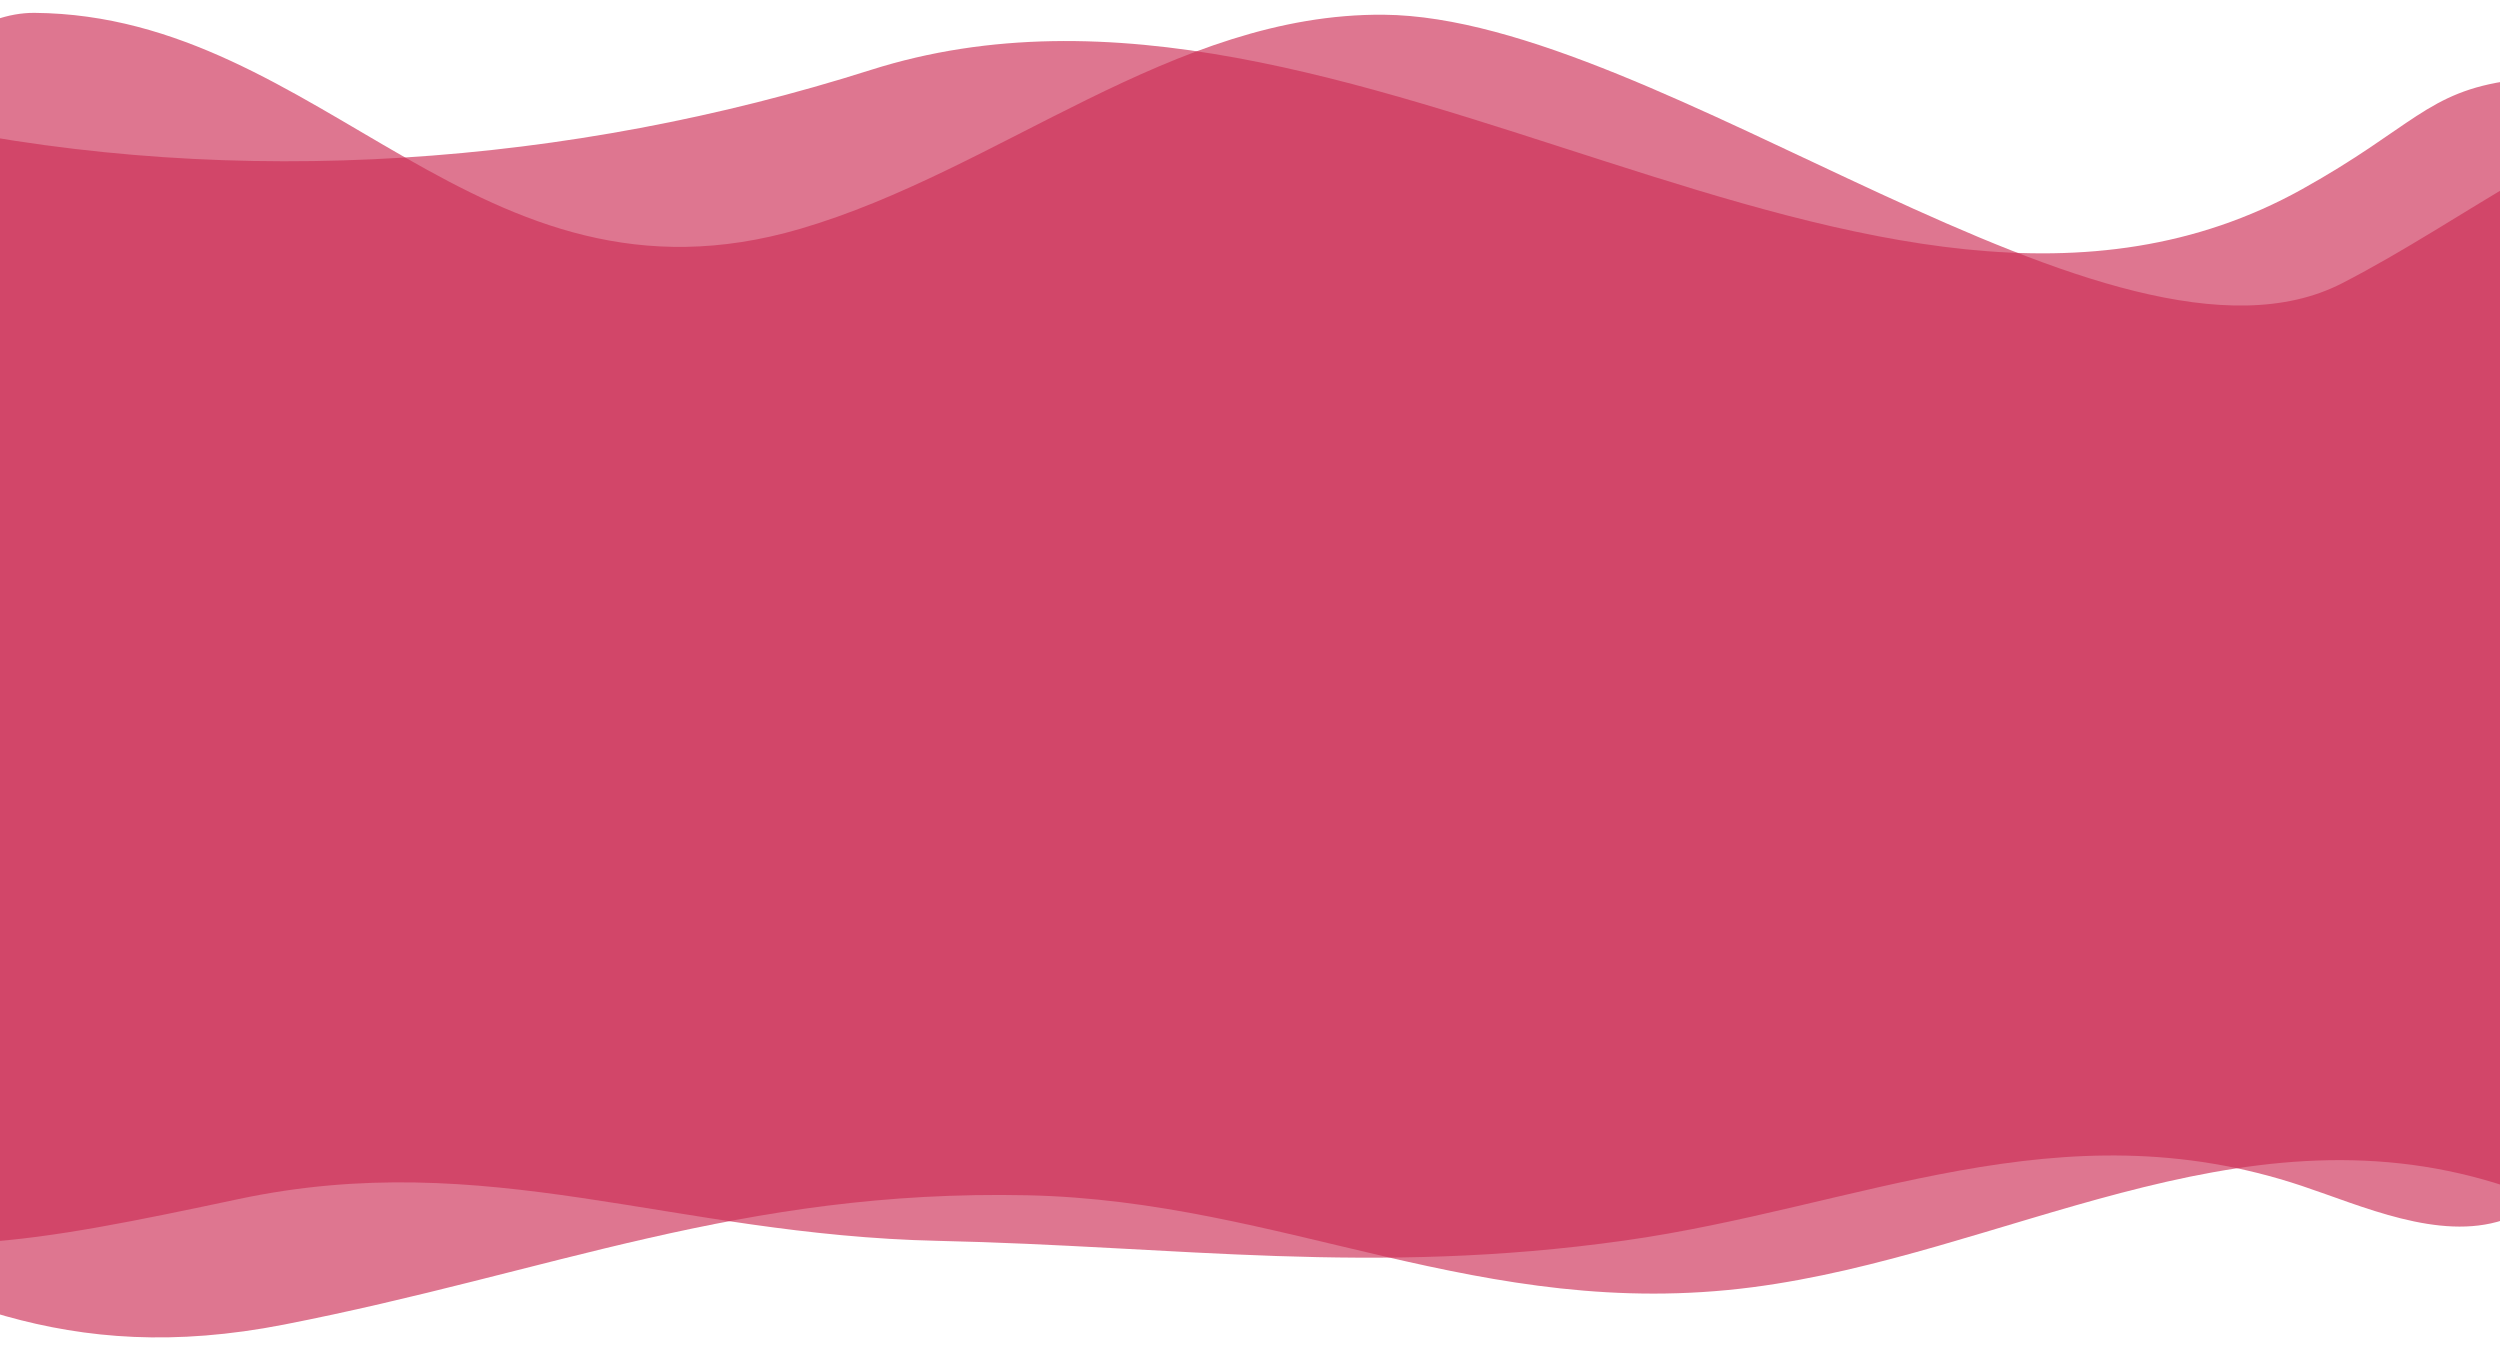
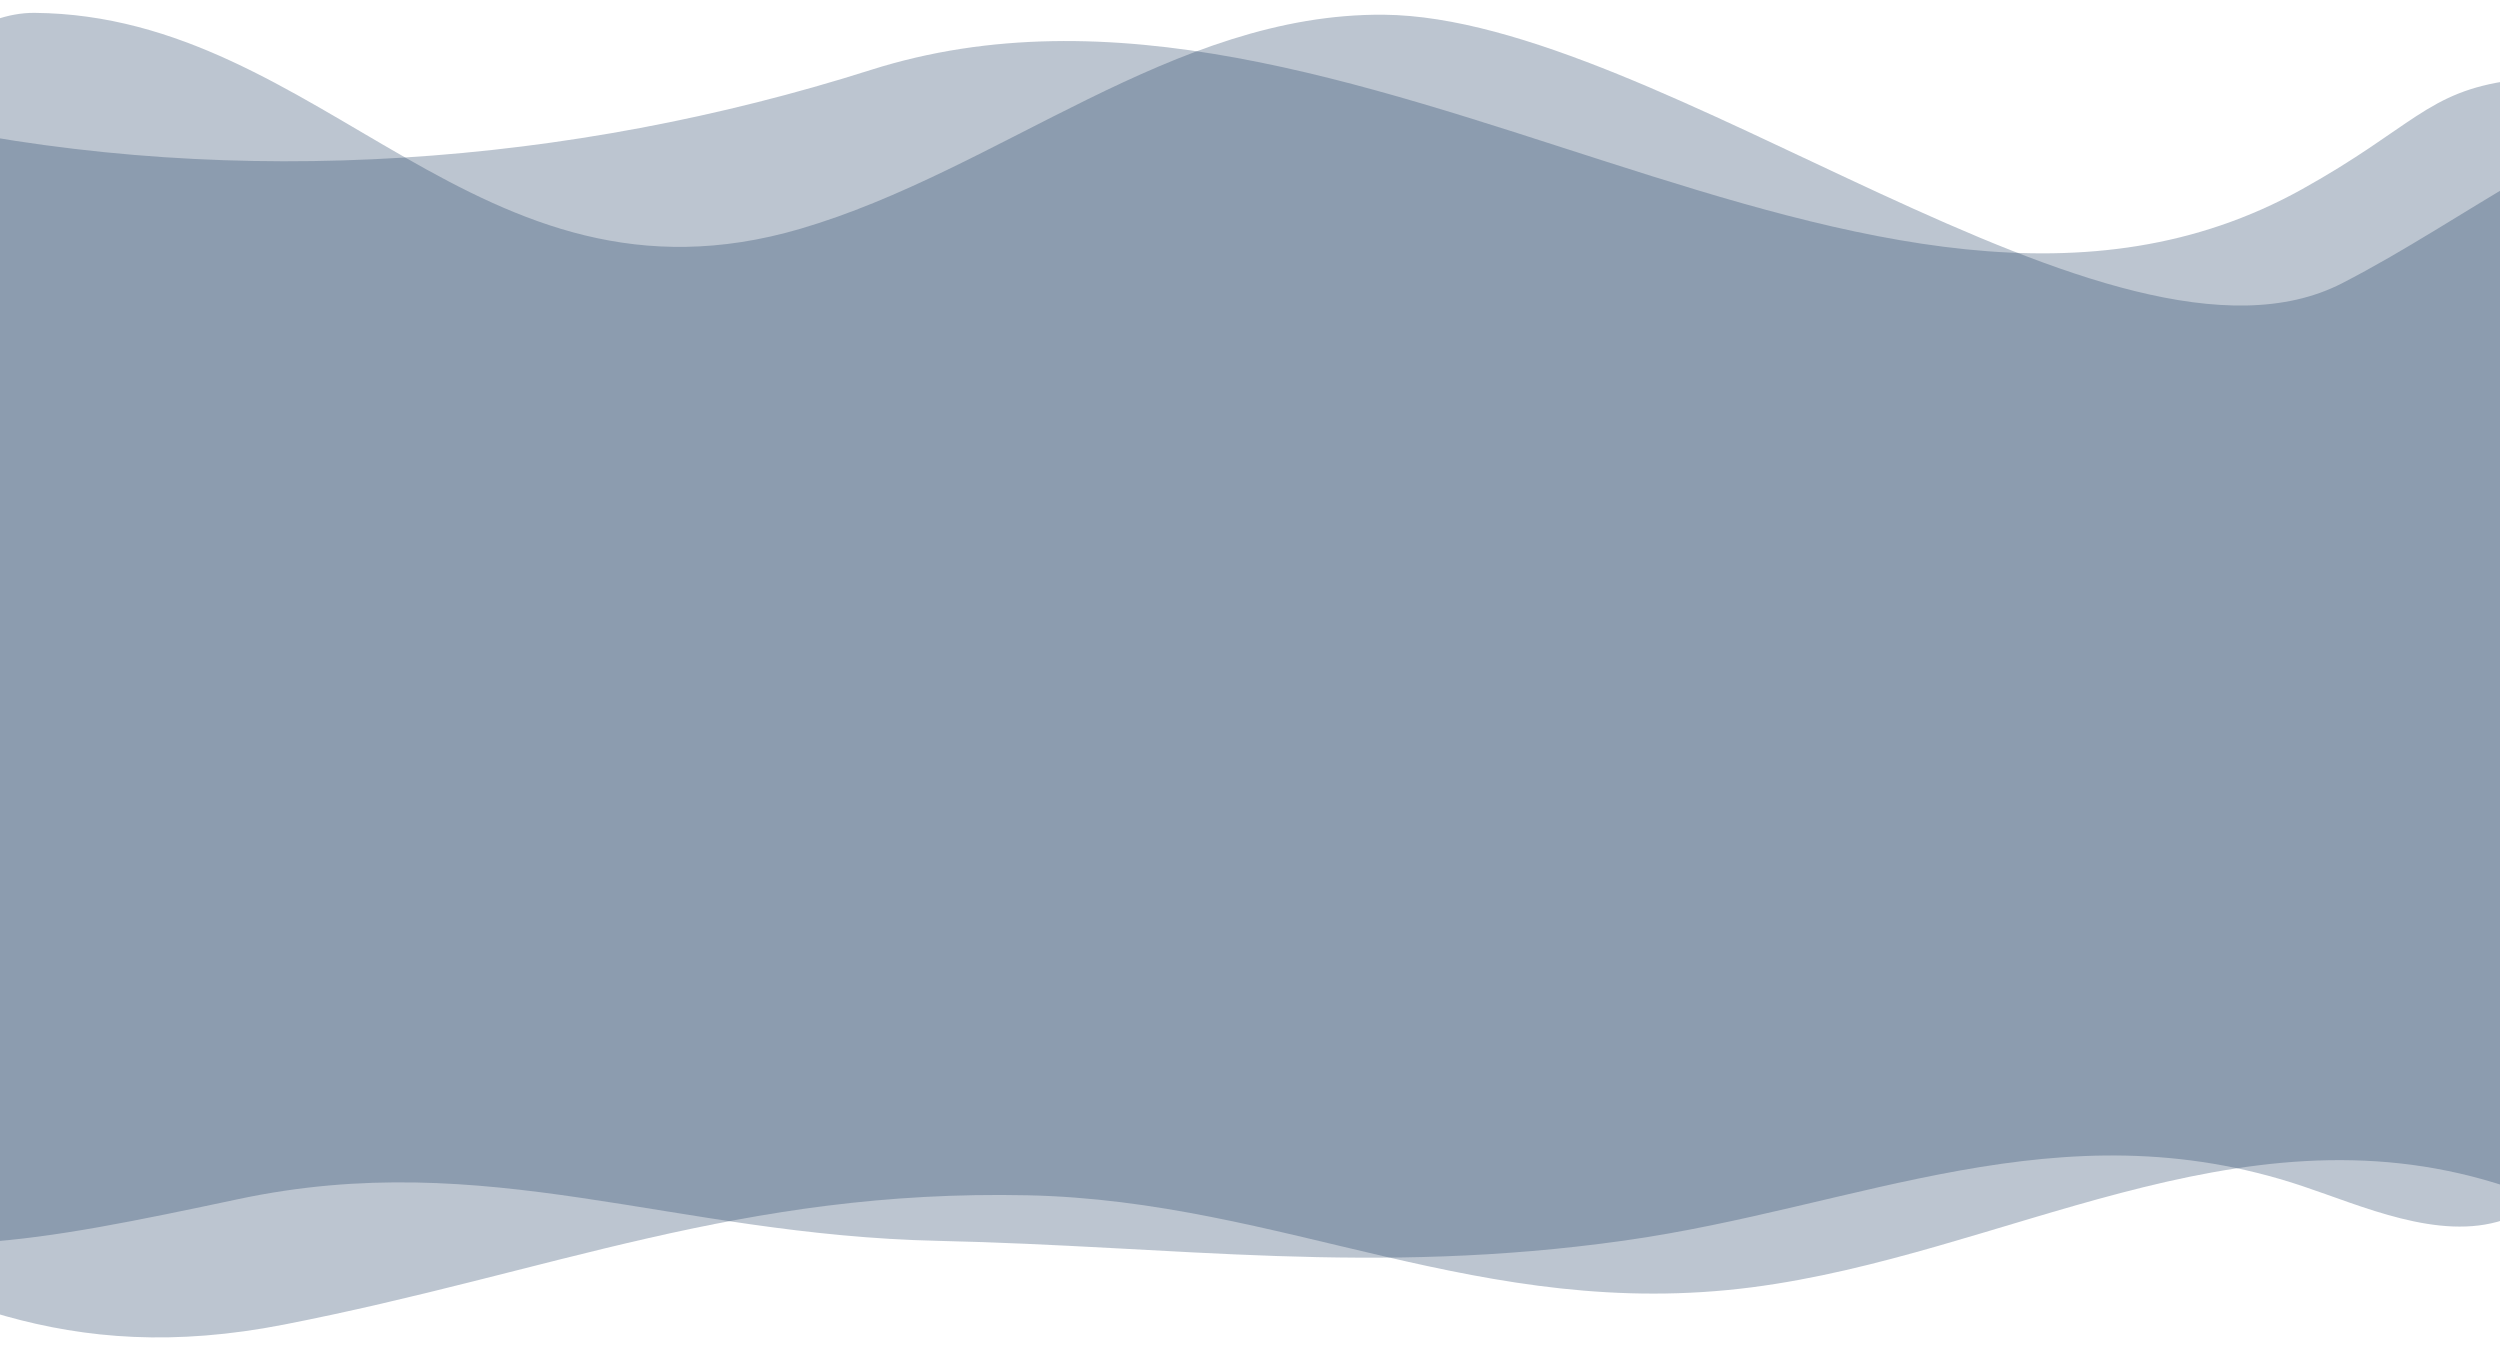
<svg xmlns="http://www.w3.org/2000/svg" width="1440" height="784" viewBox="0 0 1440 784" fill="none">
-   <path d="M19.965 7.409C-41.592 6.871 -100.92 103.631 -146.966 144.479C-142.812 174.439 -137.616 204.301 -134.669 234.481C-126.557 317.537 -129.893 401.324 -130.62 484.583C-131.242 555.927 -136.19 628.875 -133.002 700.387C-38.44 746.121 36.964 787.713 163.566 762.965C317.476 732.88 426.944 685.022 591.69 688.483C739.536 691.588 853.3 761.636 1009.15 741.476C1154.32 722.697 1287.85 635.261 1437.97 681.629C1475.19 693.124 1522.77 713.281 1562.43 701.245C1583.09 694.975 1611.81 672.336 1619.77 652.396C1625.06 639.142 1621.94 618.562 1621.84 605.209C1621.32 532.281 1616.81 457.975 1601.32 386.368C1586.53 318.001 1567.2 253.607 1565.91 183.196C1565.12 139.955 1566.33 96.608 1566.82 53.347C1487.2 71.048 1420.5 126.428 1349.03 163.163C1217.66 230.683 955.924 9.869 797.085 8.483C675.813 7.425 575.88 98.134 460.911 131.81C274.72 186.349 186.766 8.864 19.965 7.409Z" fill="#CD2D55" fill-opacity="0.65" />
-   <path d="M-41.93 71.982C-99.216 71.482 -110.205 105.396 -150.36 142.739C-146.512 172.917 -141.695 202.996 -138.971 233.397C-131.469 317.112 -134.633 401.572 -135.365 485.498C-135.981 556.072 -140.479 628.207 -137.884 698.998C-50.007 729.515 19.378 715.711 137.385 690.671C280.794 660.242 386.897 711.352 540.379 714.73C678.115 717.762 790.173 735.033 935.38 714.607C1070.64 695.582 1186.04 636.436 1325.87 683.074C1360.53 694.637 1404.85 714.924 1441.8 702.765C1461.06 696.431 1487.83 673.592 1495.26 653.486C1500.19 640.124 1497.3 619.381 1497.22 605.921C1496.78 532.409 1492.63 457.512 1478.24 385.342C1464.51 316.438 1446.54 251.542 1445.39 180.569C1444.67 135.858 1445.9 91.035 1446.37 46.308C1397.88 52.923 1389.84 73.441 1326.04 108.955C1080.38 245.7 777.25 -47.26 501.58 40.286C328.08 95.385 137.559 109.324 -41.93 71.982Z" fill="#CD2D55" fill-opacity="0.65" />
+   <path d="M19.964 7.409C-41.593 6.871 -100.921 103.631 -146.966 144.479C-142.813 174.439 -137.617 204.301 -134.67 234.481C-126.558 317.537 -129.894 401.324 -130.621 484.583C-131.243 555.927 -136.191 628.875 -133.003 700.387C-38.441 746.121 36.963 787.713 163.565 762.965C317.475 732.88 426.943 685.022 591.689 688.483C739.535 691.588 853.299 761.636 1009.15 741.476C1154.31 722.697 1287.85 635.261 1437.97 681.629C1475.19 693.124 1522.77 713.281 1562.43 701.245C1583.09 694.975 1611.81 672.336 1619.77 652.396C1625.06 639.142 1621.94 618.562 1621.84 605.209C1621.32 532.281 1616.81 457.975 1601.32 386.368C1586.53 318.001 1567.2 253.607 1565.91 183.196C1565.12 139.955 1566.33 96.608 1566.82 53.347C1487.2 71.048 1420.5 126.428 1349.03 163.163C1217.66 230.683 955.923 9.869 797.084 8.483C675.812 7.425 575.879 98.134 460.91 131.81C274.719 186.349 186.766 8.864 19.964 7.409Z" fill="#1A385F" fill-opacity="0.29" />
+   <path d="M-41.931 71.982C-99.217 71.482 -110.206 105.396 -150.361 142.739C-146.513 172.917 -141.696 202.996 -138.972 233.397C-131.469 317.112 -134.634 401.572 -135.366 485.498C-135.982 556.072 -140.48 628.207 -137.885 698.998C-50.008 729.515 19.377 715.711 137.384 690.671C280.793 660.242 386.896 711.352 540.378 714.73C678.114 717.762 790.172 735.033 935.379 714.607C1070.64 695.582 1186.04 636.436 1325.87 683.074C1360.53 694.637 1404.85 714.924 1441.8 702.765C1461.06 696.431 1487.83 673.592 1495.25 653.486C1500.19 640.124 1497.3 619.381 1497.22 605.921C1496.78 532.409 1492.63 457.512 1478.24 385.342C1464.51 316.438 1446.54 251.542 1445.39 180.569C1444.67 135.858 1445.9 91.035 1446.36 46.308C1397.88 52.923 1389.84 73.441 1326.04 108.955C1080.38 245.7 777.249 -47.26 501.579 40.286C328.079 95.385 137.558 109.324 -41.931 71.982Z" fill="#1A385F" fill-opacity="0.29" />
</svg>
